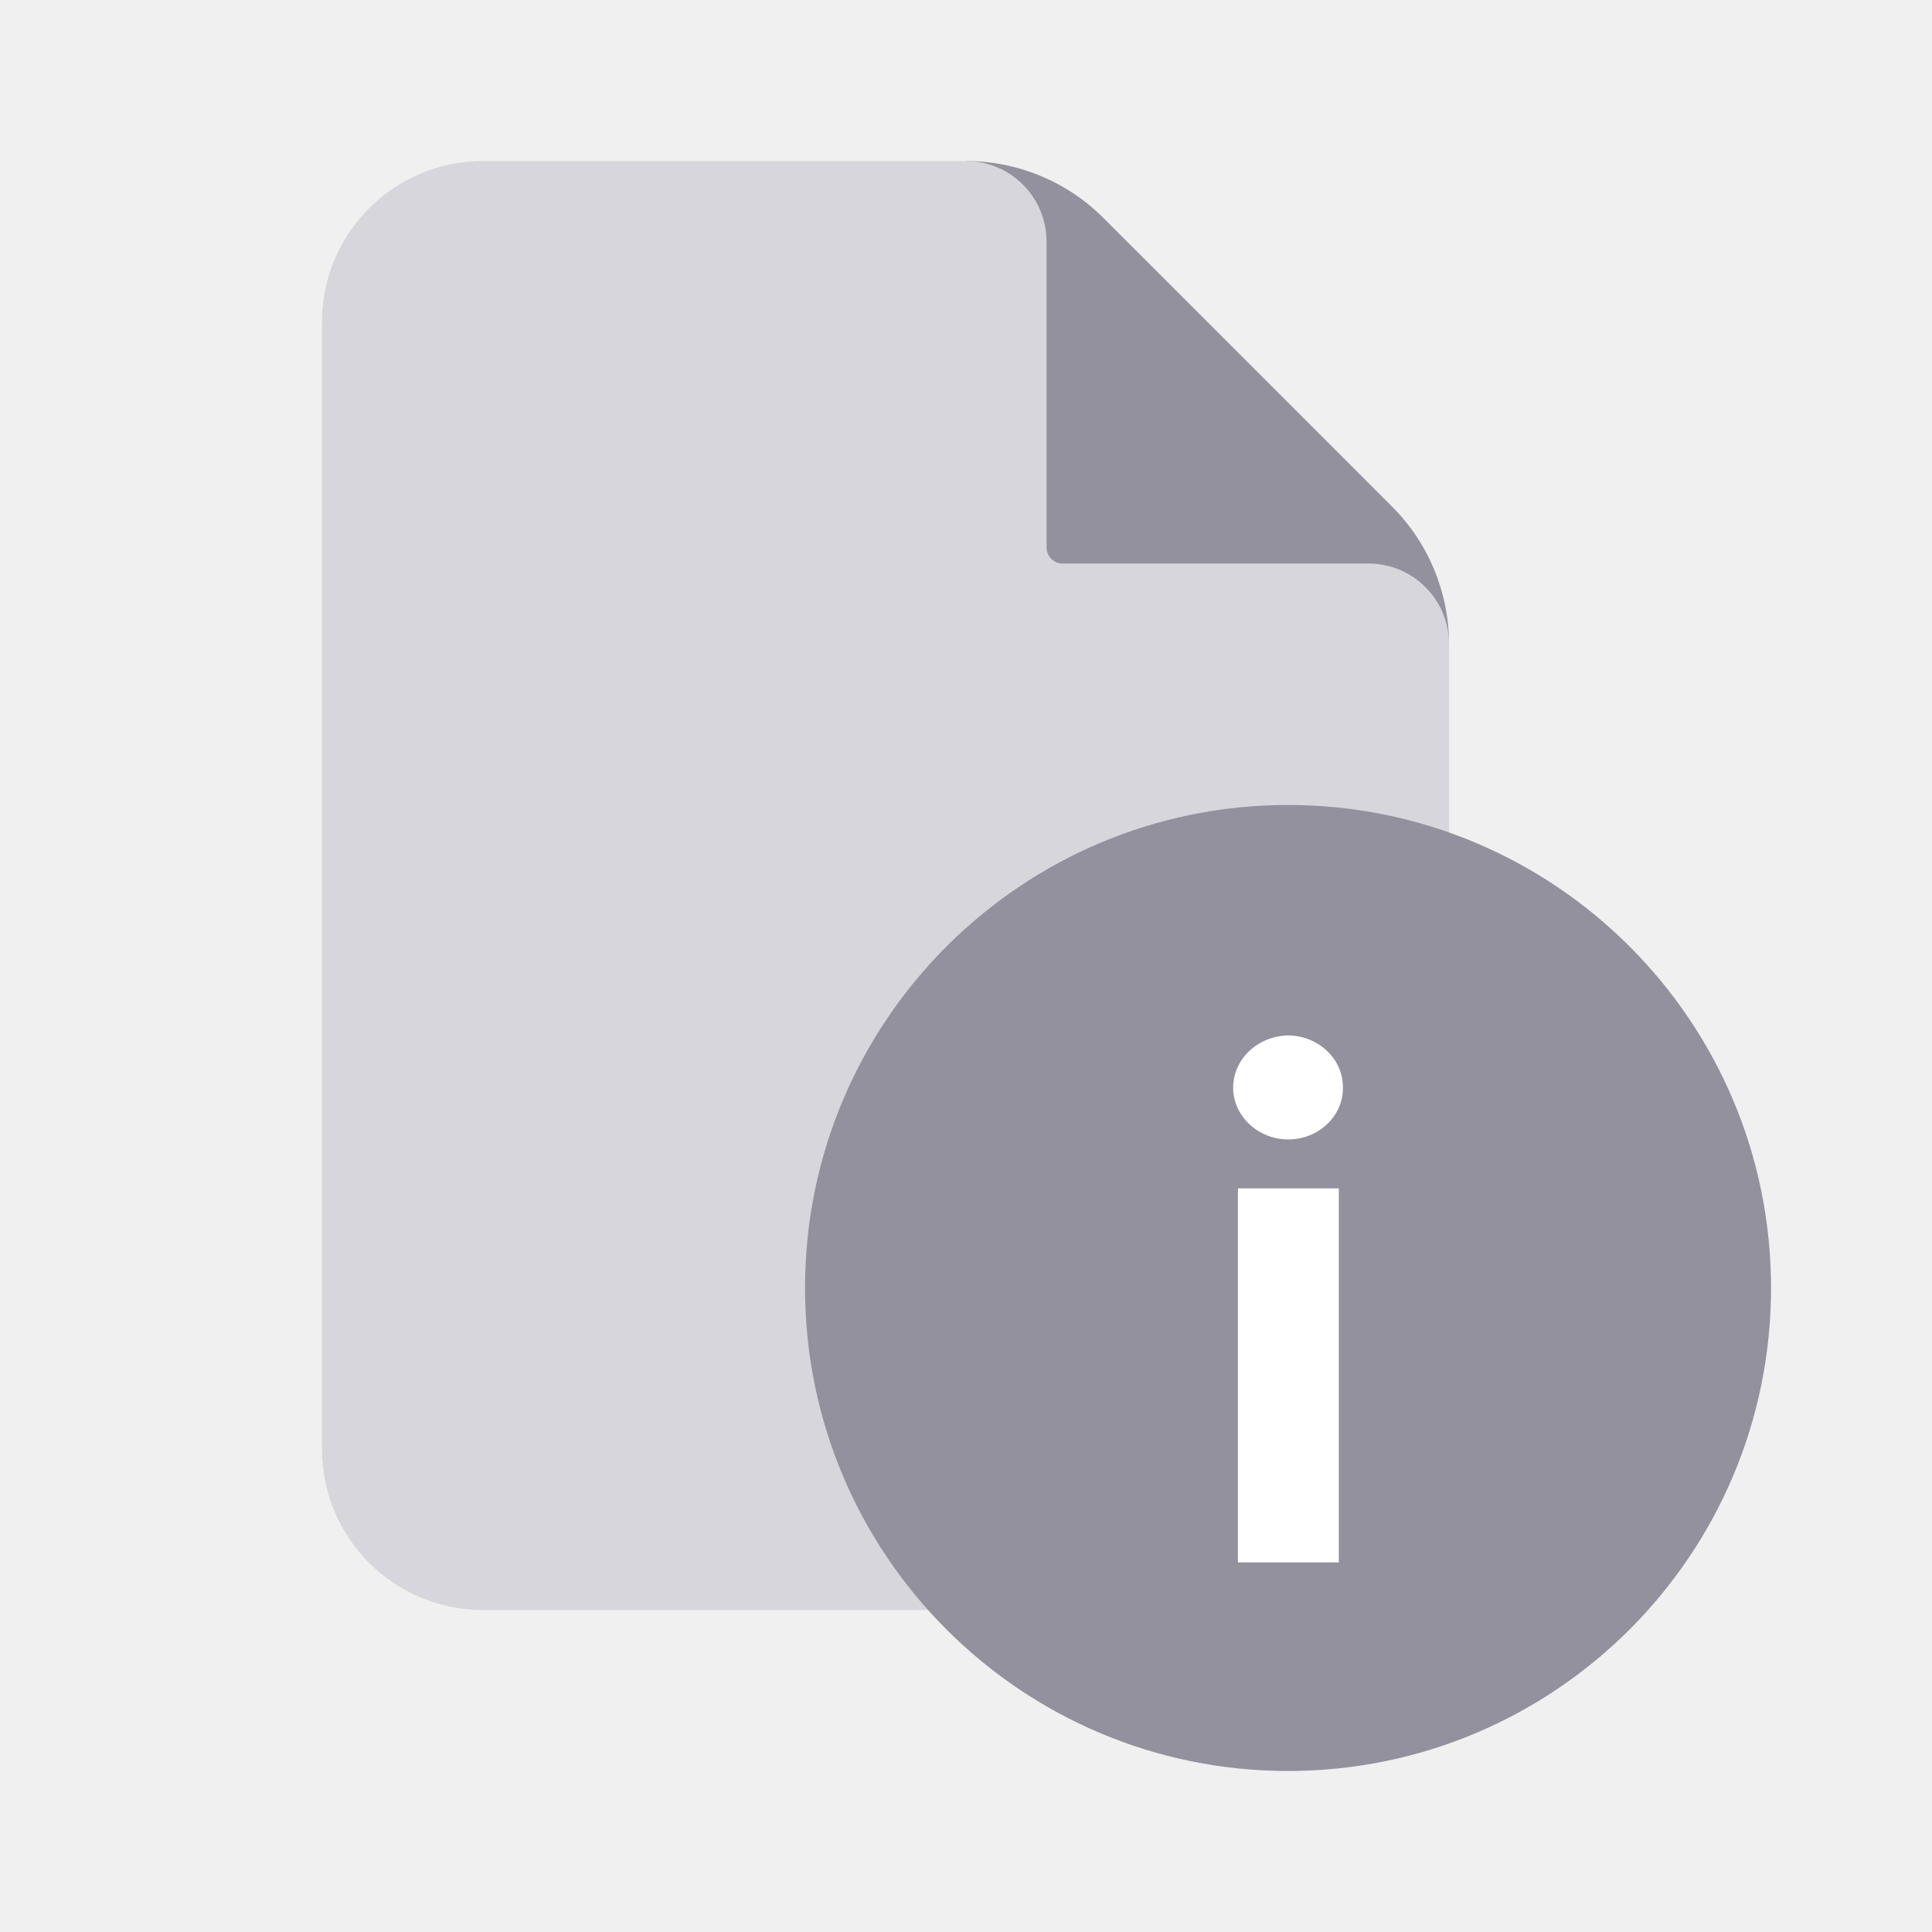
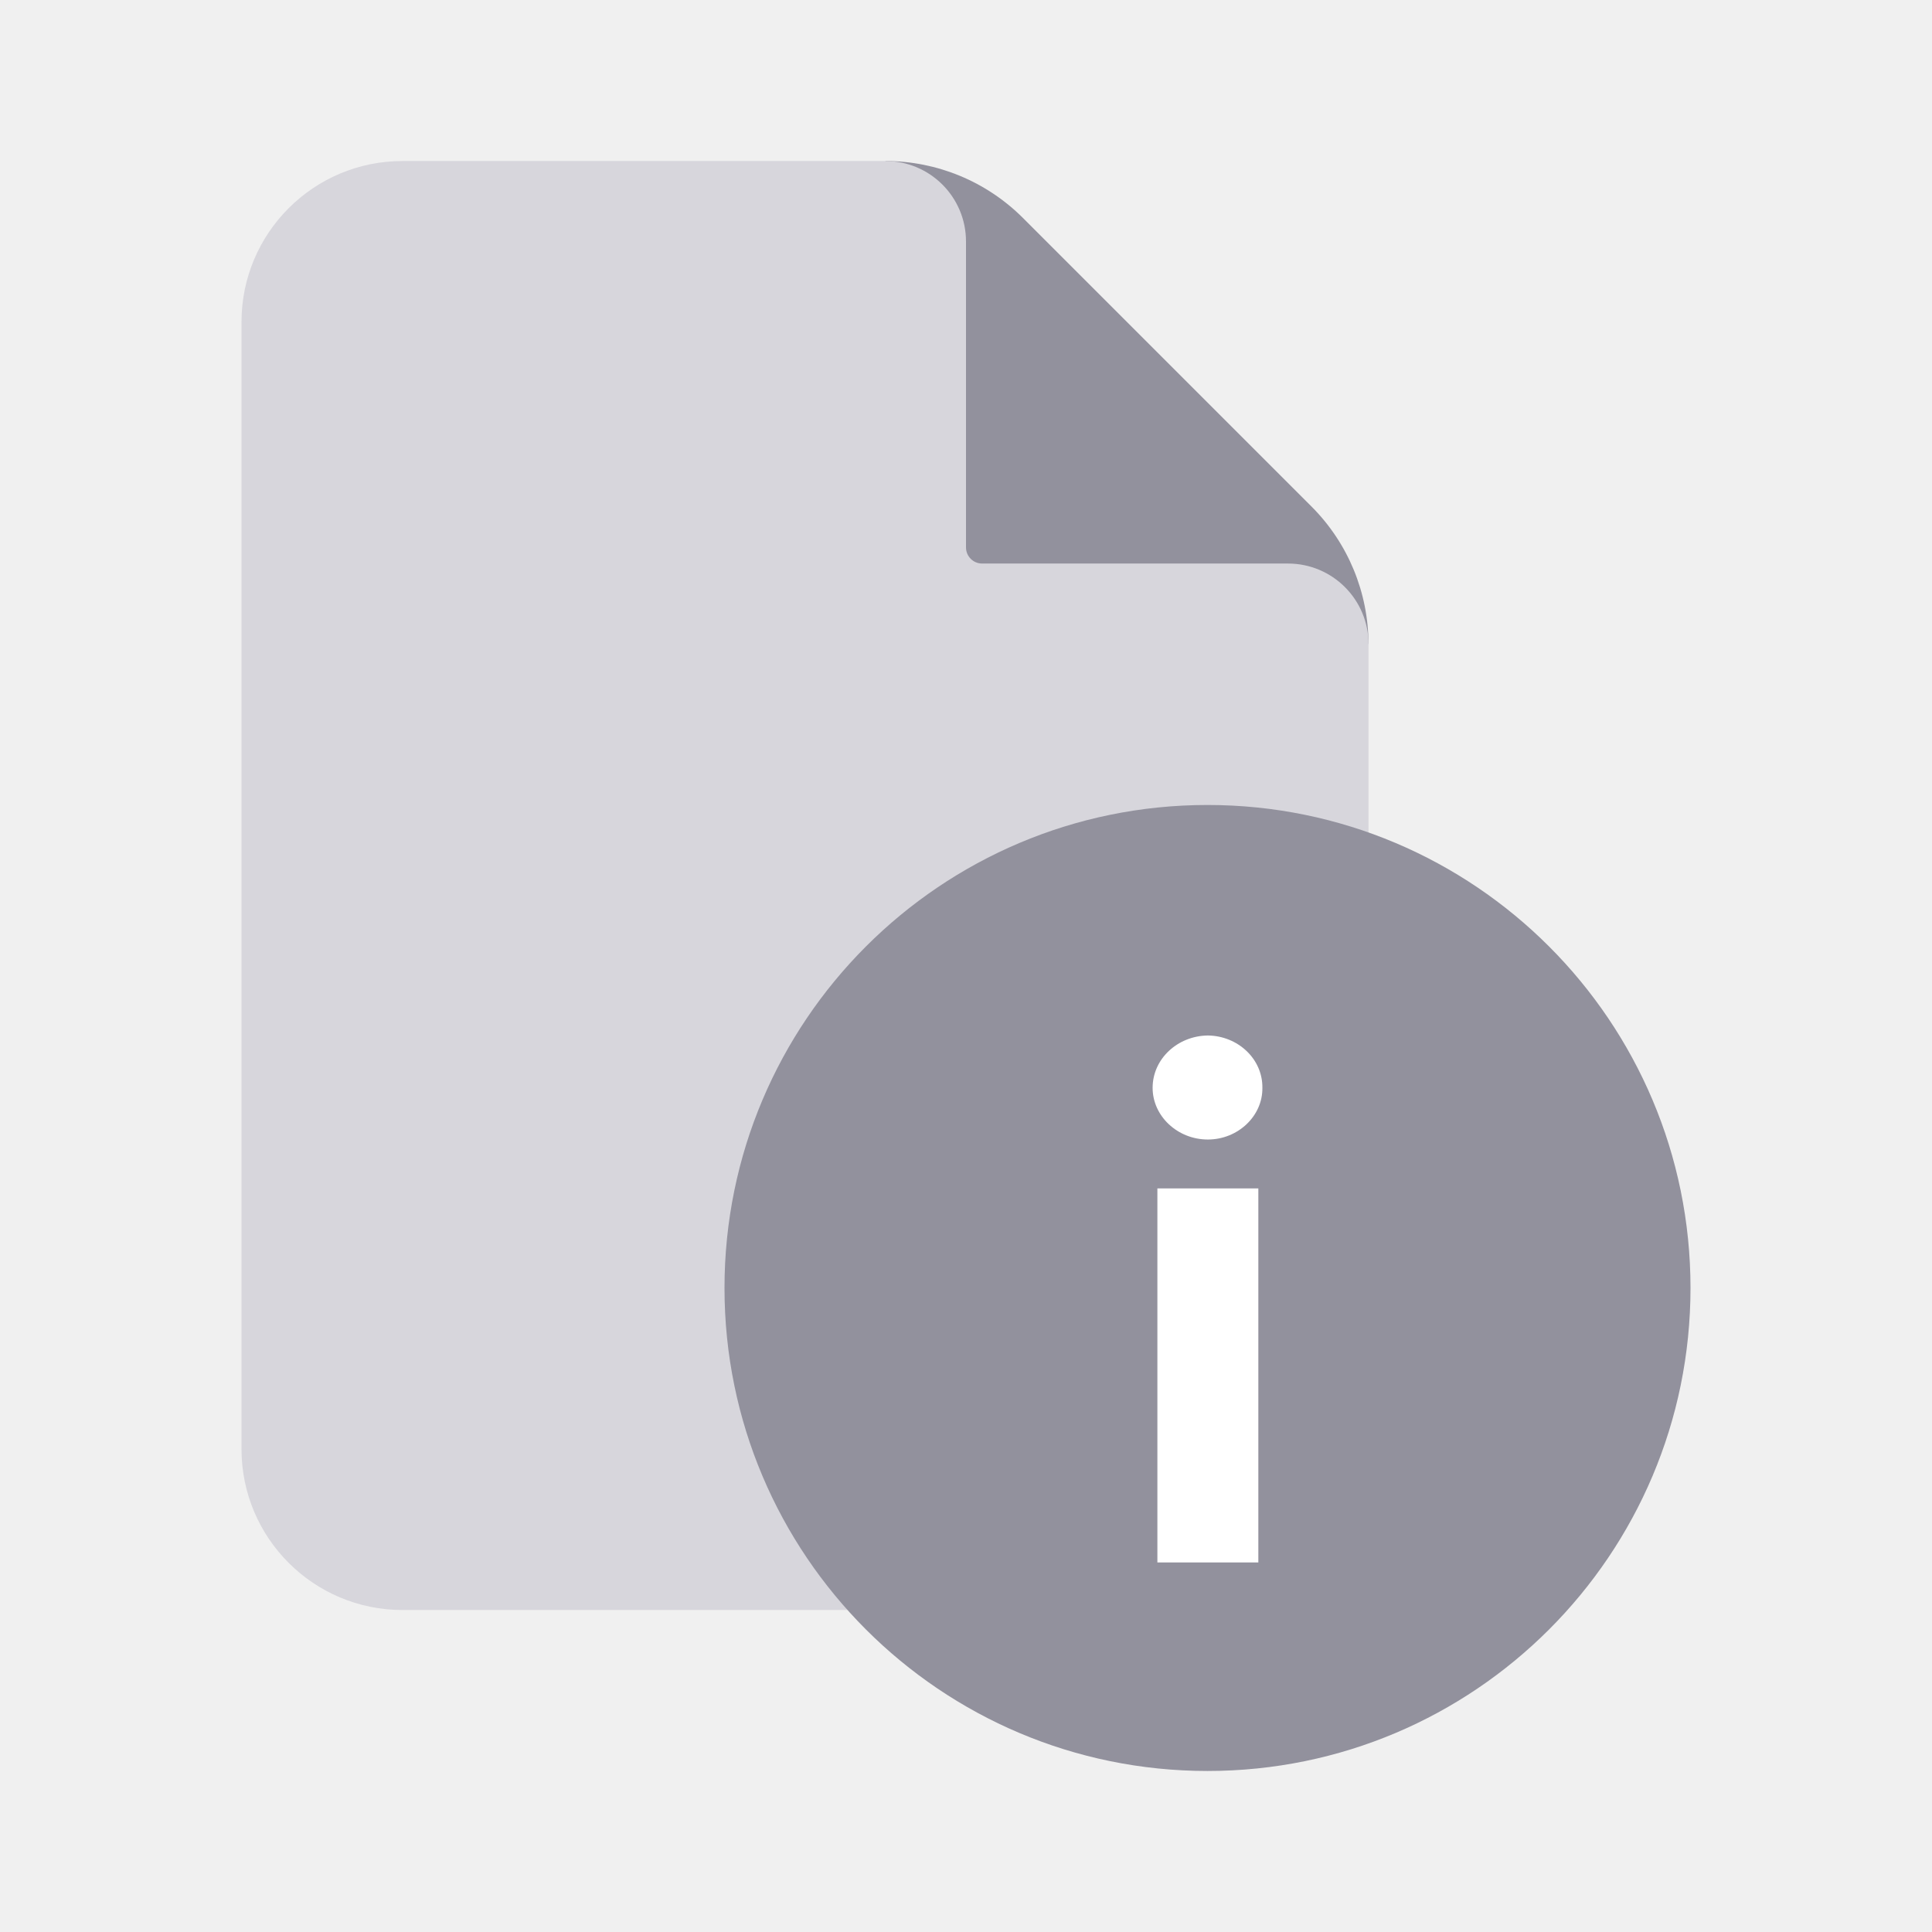
<svg xmlns="http://www.w3.org/2000/svg" width="32" height="32" viewBox="0 0 32 32" fill="none">
-   <path d="M16 2.667C16.854 2.667 17.672 3.006 18.276 3.61L20.667 6L23.057 8.391C23.661 8.995 24 9.813 24 10.667H16V2.667Z" fill="#92919D" />
-   <path d="M16 2.667C16.736 2.667 17.334 3.264 17.334 4V9.067C17.334 9.214 17.453 9.334 17.6 9.334H22.667C23.403 9.334 24 9.931 24 10.667V24C24 25.473 22.806 26.667 21.334 26.667H8C6.527 26.667 5.333 25.473 5.333 24V5.334C5.333 3.861 6.527 2.667 8 2.667H16Z" fill="#D7D6DC" />
-   <circle cx="21.334" cy="21.333" r="8" fill="#92919D" />
-   <path d="M20.504 25.878V19.683H22.175V25.878H20.504ZM20.425 18.017C20.425 17.538 20.837 17.156 21.34 17.15C21.836 17.156 22.249 17.538 22.243 18.017C22.249 18.485 21.836 18.873 21.34 18.873C20.837 18.873 20.425 18.485 20.425 18.017Z" fill="white" />
+   <path d="M14.666 2.667C15.52 2.667 16.339 3.006 16.943 3.61L19.333 6L21.724 8.391C22.327 8.995 22.666 9.813 22.666 10.667H14.666V2.667Z" fill="#92919D" />
+   <path d="M14.667 2.667C15.403 2.667 16 3.264 16 4V9.067C16 9.214 16.119 9.334 16.267 9.334H21.333C22.07 9.334 22.667 9.931 22.667 10.667V24C22.667 25.473 21.473 26.667 20 26.667H6.667C5.194 26.667 4 25.473 4 24V5.334C4 3.861 5.194 2.667 6.667 2.667H14.667Z" fill="#D7D6DC" />
+   <circle cx="20" cy="21.333" r="8" fill="#92919D" />
+   <path d="M19.17 25.879V19.684H20.842V25.879H19.17ZM19.091 18.018C19.091 17.539 19.503 17.157 20.006 17.151C20.503 17.157 20.915 17.539 20.909 18.018C20.915 18.486 20.503 18.874 20.006 18.874C19.503 18.874 19.091 18.486 19.091 18.018Z" fill="white" />
</svg>
